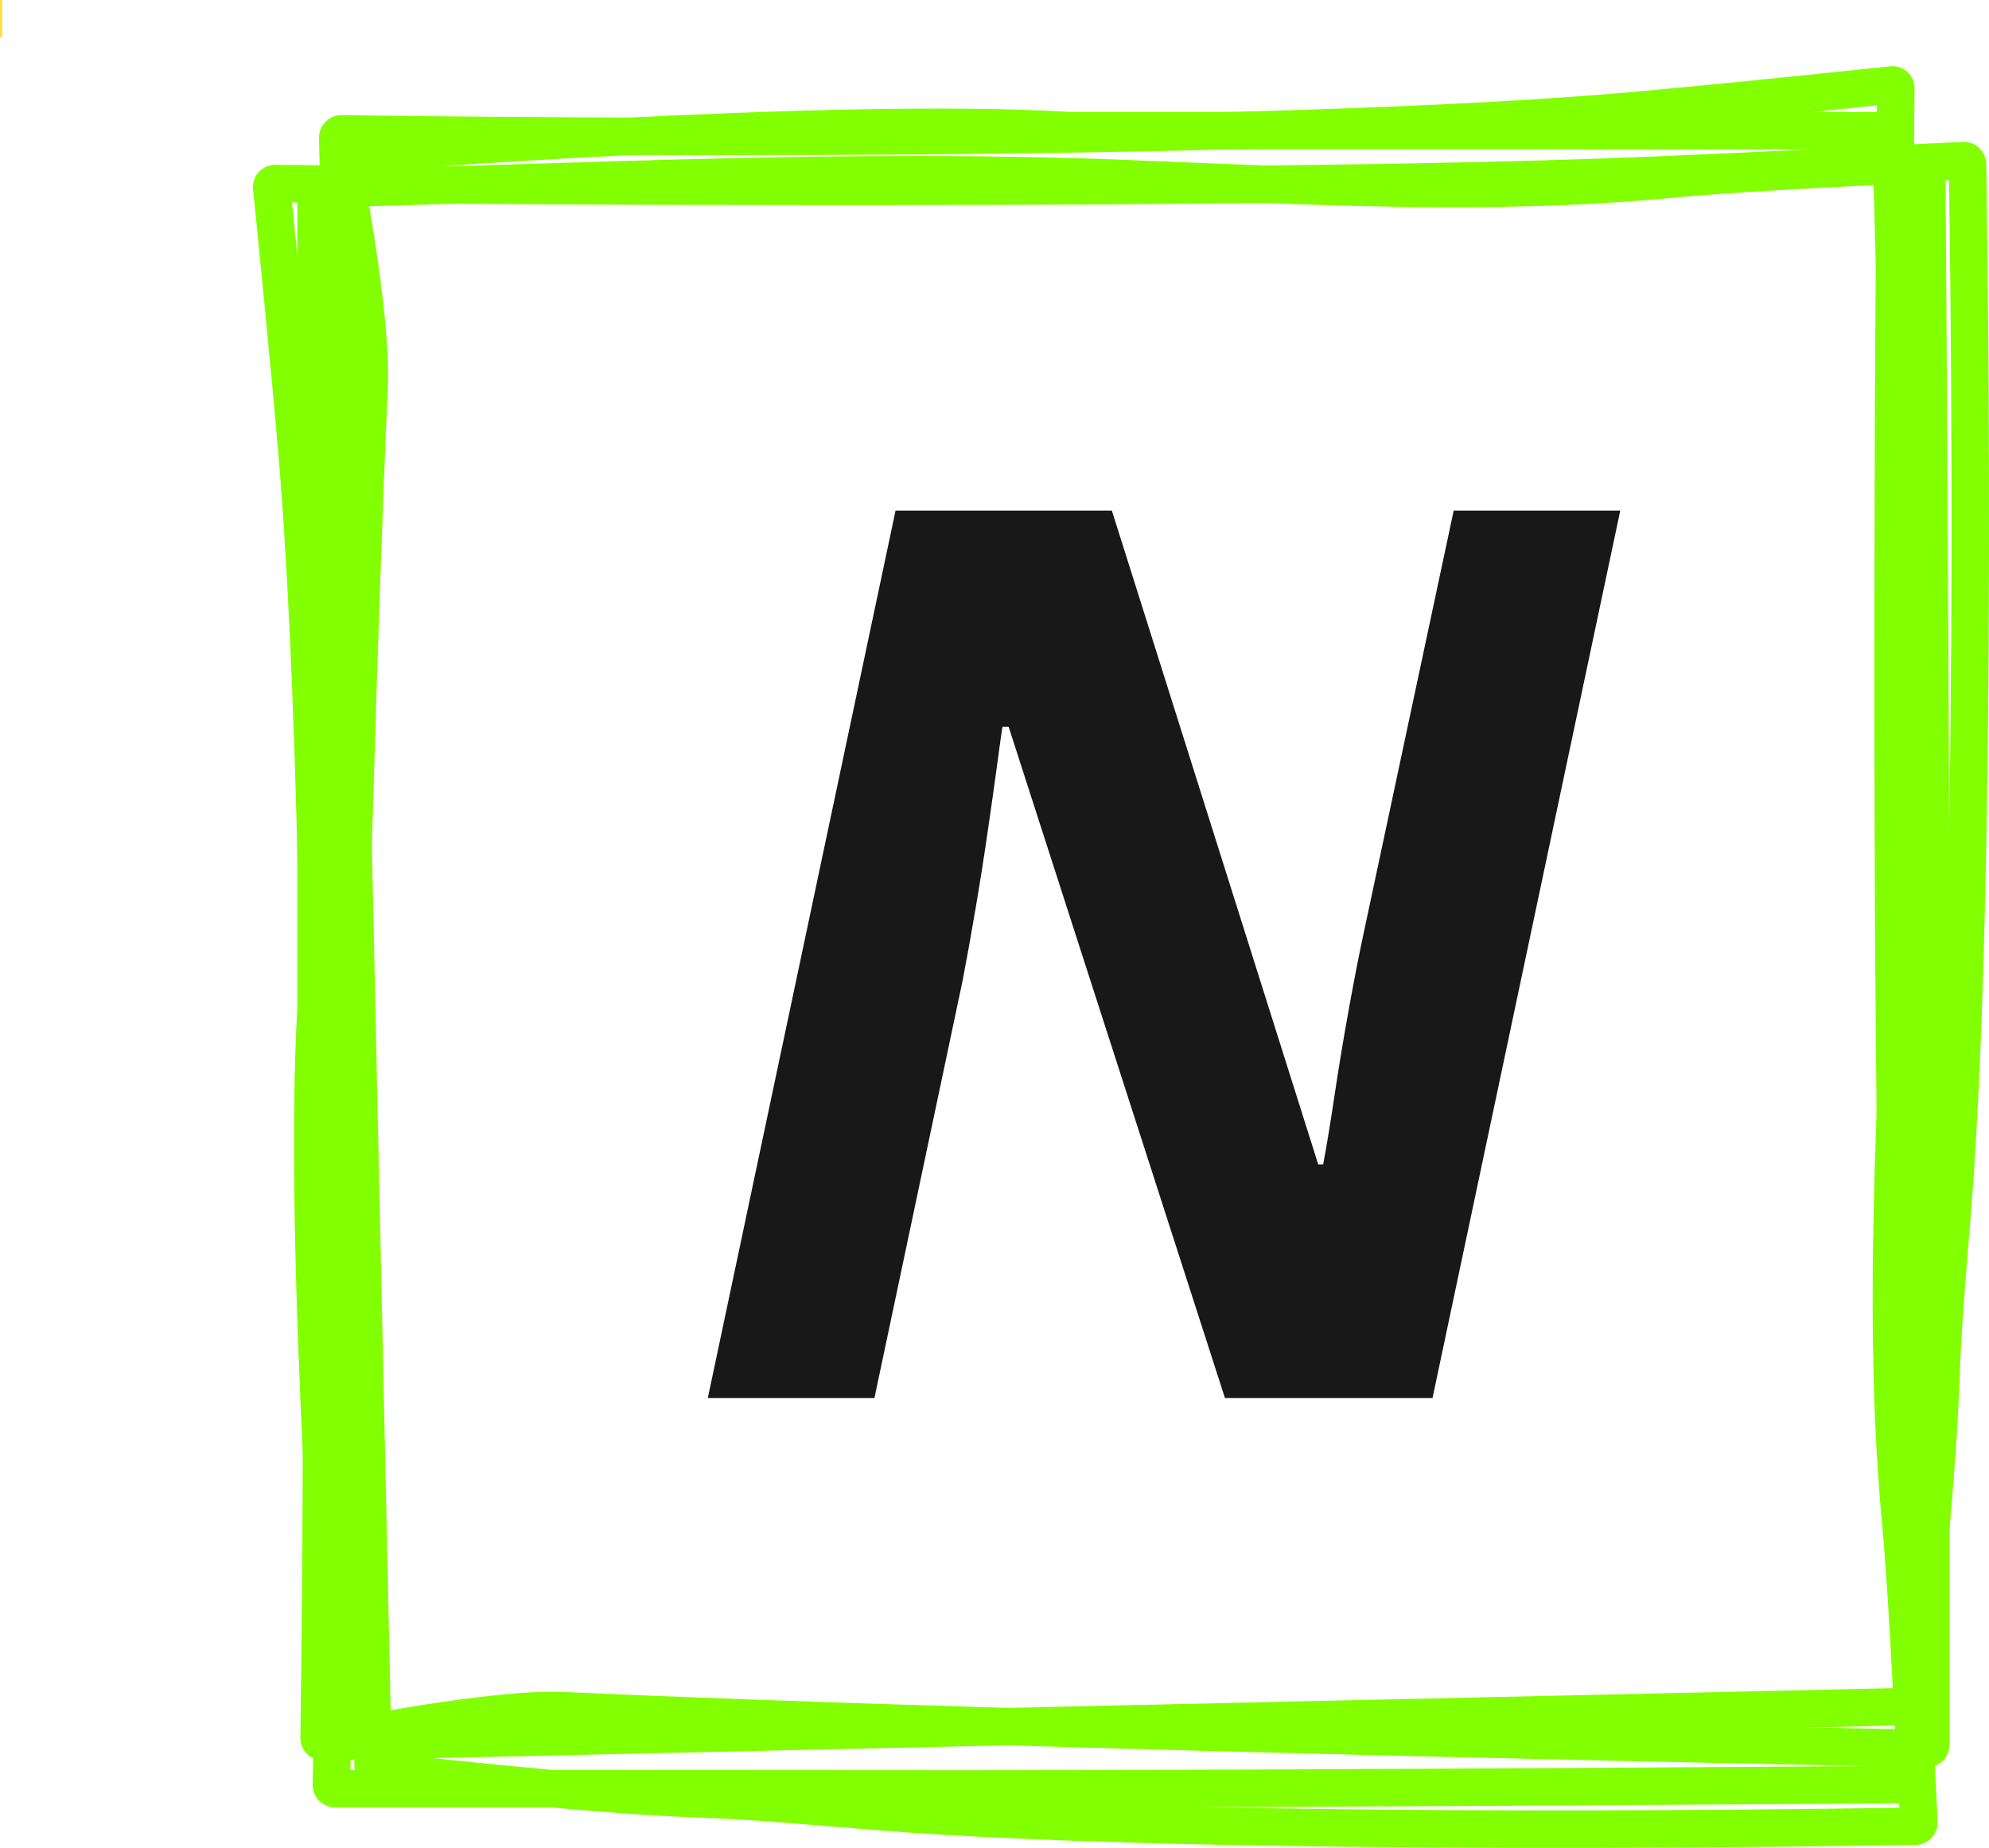
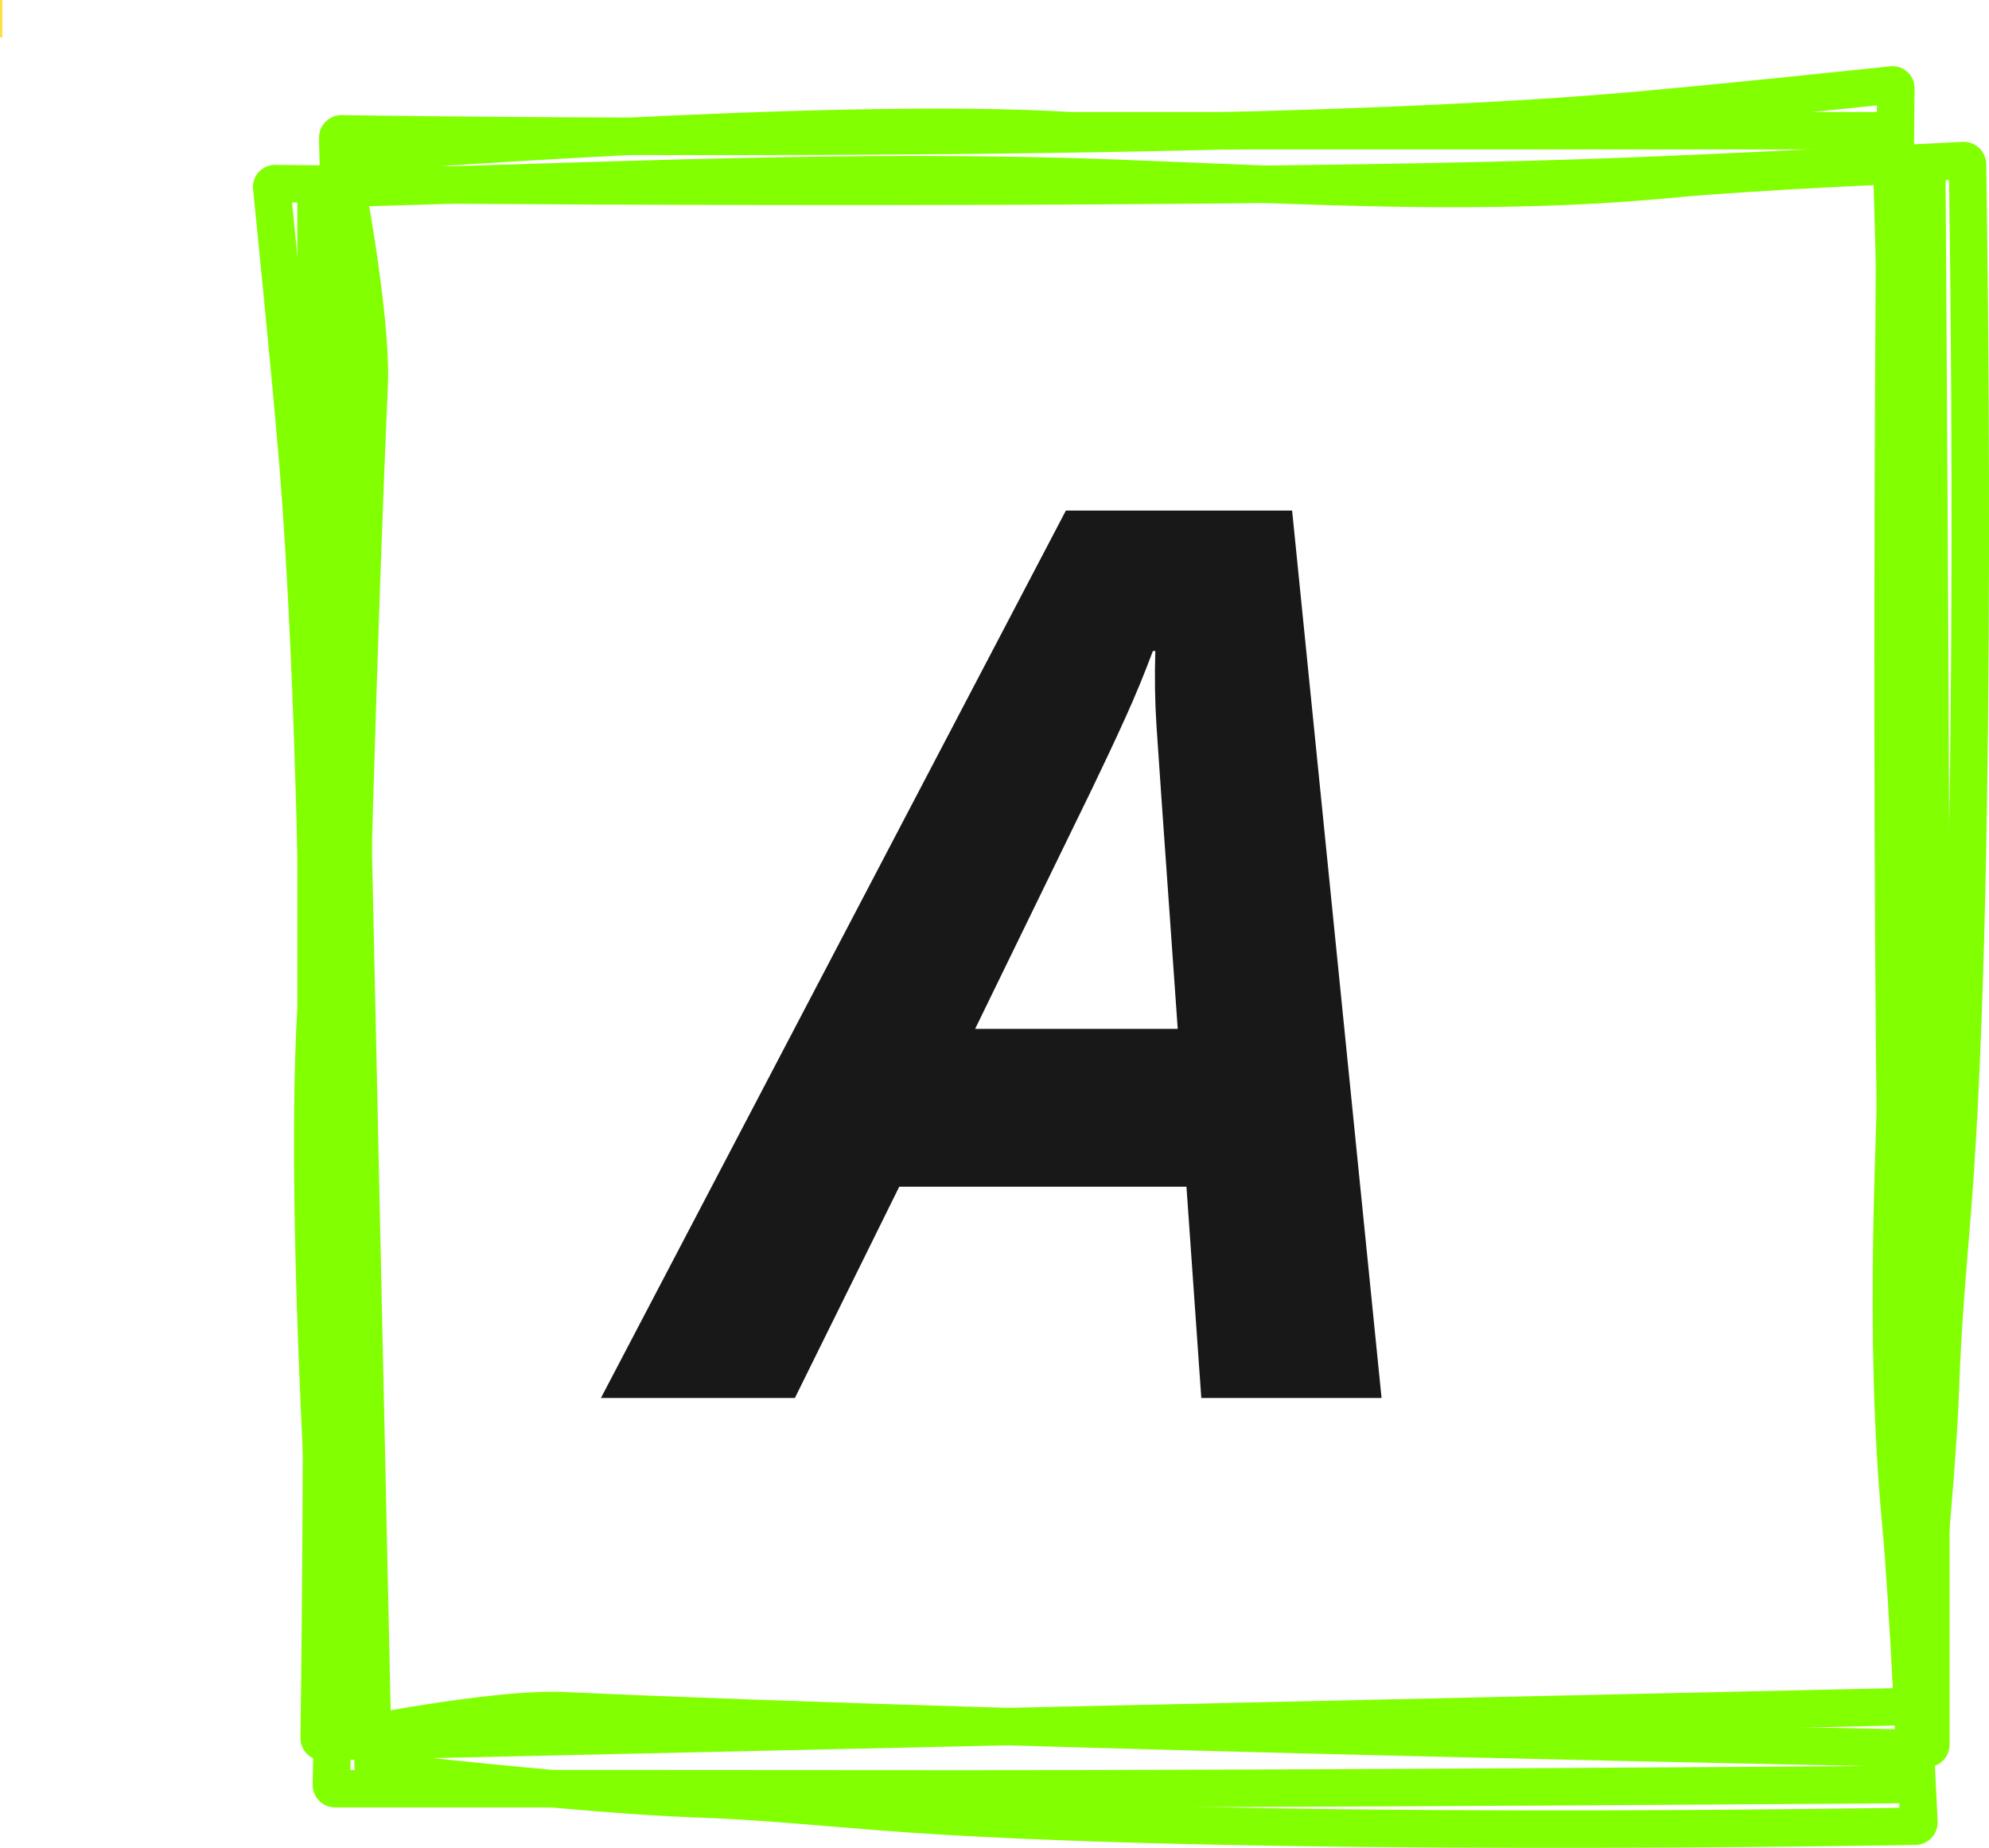
<svg xmlns="http://www.w3.org/2000/svg" id="Layer_1" data-name="Layer 1" viewBox="0 0 531.2 493.56">
  <path d="M0,5H.63" style="fill:none;stroke:#fde047;stroke-miterlimit:10;stroke-width:10px" />
  <path d="M91.2,42.28A.88.88,0,0,1,92,41.22s129.08-10.26,194-6.3h219c1.81,73.88,5.61,146.57,2.82,220.41-1.9,50.4-4.87,101-.2,151.18,2.18,23.35,4.05,69.12,4.05,69.12a1,1,0,0,1-1,1s-168,1.22-252.91,1.18l-97.79-.06-70.47,0a1,1,0,0,1-1-1s4.48-247.61,10.08-373.51C99.53,84.18,91.2,42.28,91.2,42.28Z" style="fill:none;stroke:#82ff00;stroke-miterlimit:10;stroke-width:10px" />
  <path d="M99.66,471.86a1.22,1.22,0,0,0,1,1.11s56.27,6.48,85.21,7.46c15.94.53,31.83,2.07,47.73,3.34,92.18,7.39,277.94,4,277.94,4a1,1,0,0,0,.95-1s-3.19-63.78-4.35-96.19c-4.36-122.17-1.82-367-1.82-367a.86.86,0,0,0-1-.89S456.25,27.9,431.13,30C317.81,39.38,91.2,35.75,91.2,35.75a1,1,0,0,0-1,1Z" style="fill:none;stroke:#82ff00;stroke-miterlimit:10;stroke-width:10px" />
  <path d="M91.6,464.26a.87.87,0,0,1-1.06-.8s-10-129.09-6.13-194v-219c72-1.8,142.74-5.6,214.66-2.81,49.07,1.9,98.32,4.87,147.22.19,22.74-2.17,67.29-4,67.29-4a1,1,0,0,1,1,1s1.19,168,1.15,252.92l-.06,97.79,0,70.47a1,1,0,0,1-1,1s-241.12-4.48-363.72-10.08C132.39,455.94,91.6,464.26,91.6,464.26Z" style="fill:none;stroke:#82ff00;stroke-miterlimit:10;stroke-width:10px" />
  <path d="M509.91,455.81a1.23,1.23,0,0,0,1.11-1.05s6.31-56.27,7.26-85.21c.52-15.95,2-31.84,3.26-47.74,7.19-92.18,3.92-277.93,3.92-277.93a1,1,0,0,0-1-1s-62.09,3.19-93.65,4.35c-119,4.36-357.35,1.81-357.35,1.81a.89.89,0,0,0-.9,1s5,49.14,7.06,74.25c9.15,113.33,5.61,339.94,5.61,339.94a1,1,0,0,0,1,1Z" style="fill:none;stroke:#82ff00;stroke-miterlimit:10;stroke-width:10px" />
-   <text transform="translate(180.41 373.4)" style="font-size:331.988px;fill:#181818;font-family:PlayfairDisplayItalic-BoldItalic, Playfair Display;font-weight:700;font-style:italic">N</text>
+   <text transform="translate(180.41 373.4)" style="font-size:331.988px;fill:#181818;font-family:PlayfairDisplayItalic-BoldItalic, Playfair Display;font-weight:700;font-style:italic">A</text>
</svg>
